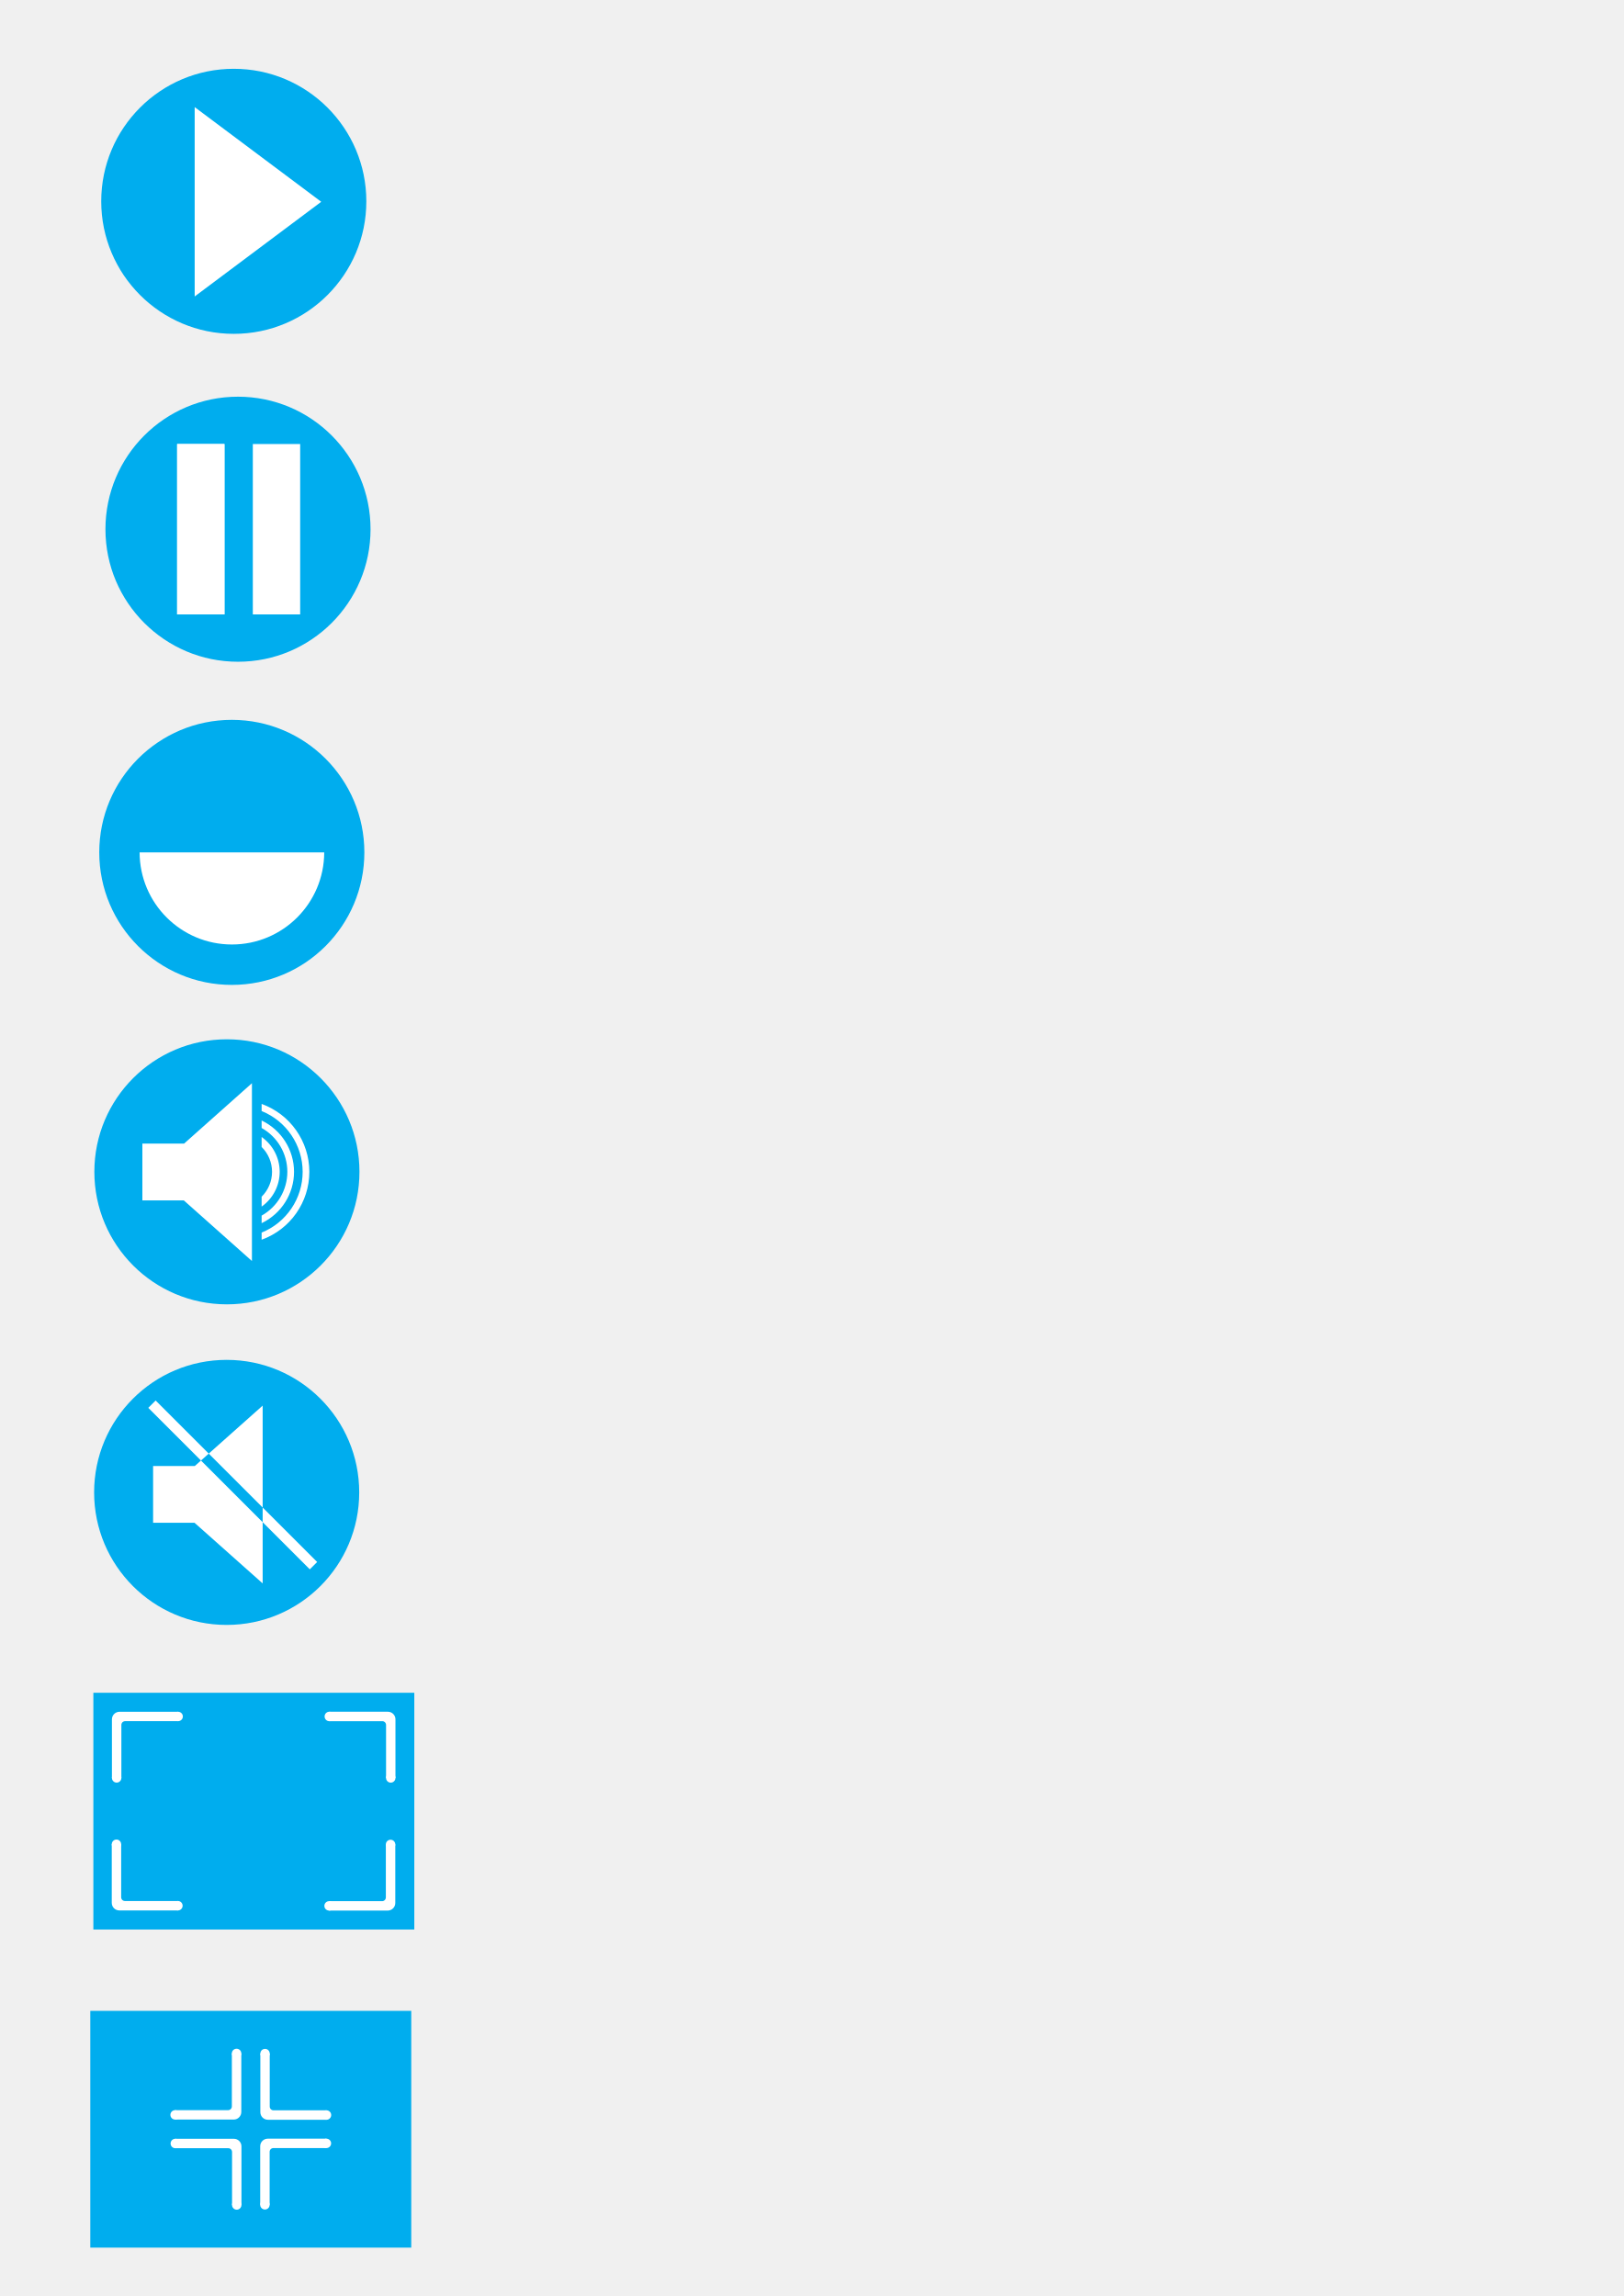
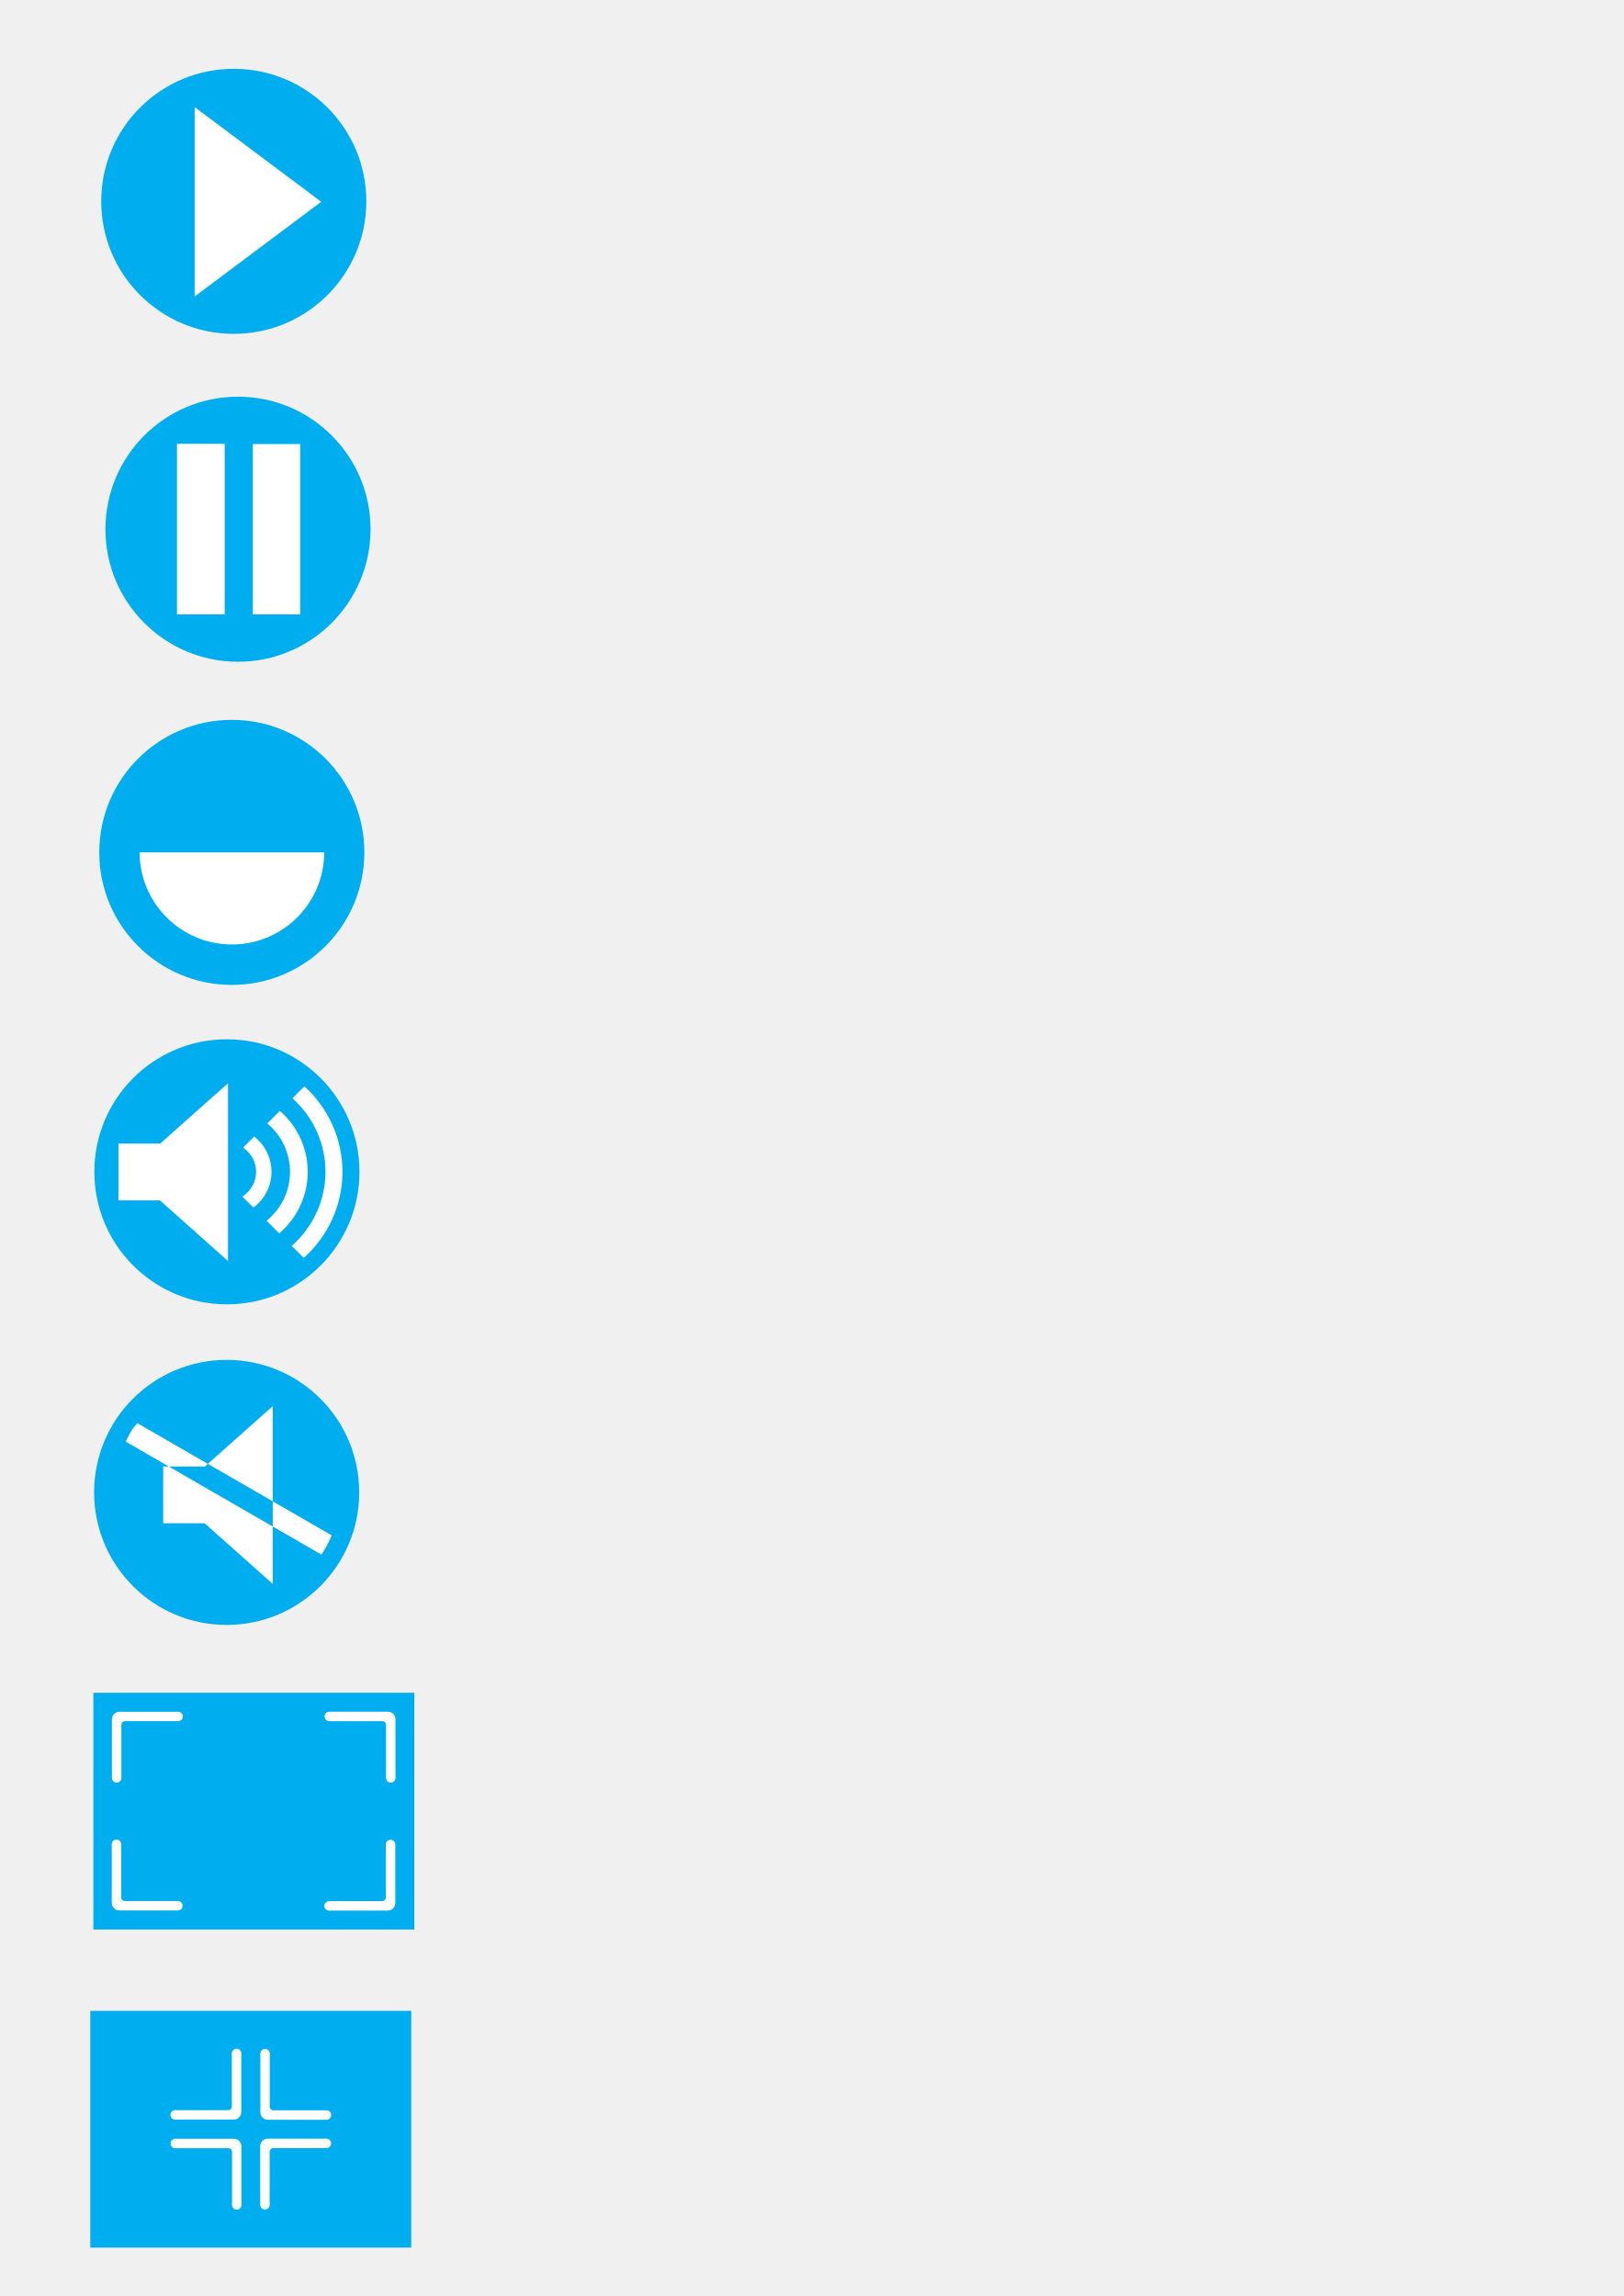
<svg xmlns="http://www.w3.org/2000/svg" width="210mm" height="297mm" viewBox="0 0 744.094 1052.362" id="svg2" version="1.1">
  <defs id="defs4" />
  <g id="layer1">
-     <g id="g4341" transform="matrix(0.8677609,0,0,0.8677609,-8.843041,257.436)">
-       <circle style="opacity:1;fill:#00adee;fill-opacity:1;stroke:none;stroke-width:1;stroke-linejoin:miter;stroke-miterlimit:4;stroke-dasharray:none;stroke-opacity:1" id="circle4157" cx="130.021" cy="322.28" r="70" />
-       <path id="circle4257" d="m 143.234,275.482 -35.82,31.887 -22.037,0 0,30 21.885,0 35.973,32.021 0,-93.908 z m 5.123,10.941 0,3.758 a 34.645,34.645 0 0 1 21.666,32.098 34.645,34.645 0 0 1 -21.666,32.1 l 0,3.771 a 38.18,38.18 0 0 0 25.201,-35.871 38.18,38.18 0 0 0 -25.201,-35.855 z m 0,8.74 0,3.955 a 26.563,26.563 0 0 1 13.584,23.16 26.563,26.563 0 0 1 -13.584,23.141 l 0,3.986 a 30.099,30.099 0 0 0 17.119,-27.127 30.099,30.099 0 0 0 -17.119,-27.115 z m 0,8.727 0,5.252 a 18.482,18.482 0 0 1 5.504,13.137 18.482,18.482 0 0 1 -5.504,13.148 l 0,5.225 a 22.523,22.523 0 0 0 9.543,-18.373 22.523,22.523 0 0 0 -9.543,-18.389 z" style="opacity:1;fill:#ffffff;fill-opacity:1;stroke:none;stroke-width:1;stroke-linejoin:miter;stroke-miterlimit:4;stroke-dasharray:none;stroke-opacity:1" />
-     </g>
    <g id="g4331" transform="matrix(0.8677609,0,0,0.8677609,-205.1892,153.7391)">
      <circle style="opacity:1;fill:#00adee;fill-opacity:1;stroke:none;stroke-width:1;stroke-linejoin:miter;stroke-miterlimit:4;stroke-dasharray:none;stroke-opacity:1" id="circle4170" cx="362.143" cy="102.362" r="70" />
      <rect y="57.362" x="330" height="90" width="25" id="rect4172" style="opacity:1;fill:#ffffff;fill-opacity:1;stroke:none;stroke-width:1;stroke-linejoin:miter;stroke-miterlimit:4;stroke-dasharray:none;stroke-opacity:1" />
      <rect style="opacity:1;fill:#ffffff;fill-opacity:1;stroke:none;stroke-width:1;stroke-linejoin:miter;stroke-miterlimit:4;stroke-dasharray:none;stroke-opacity:1" id="rect4174" width="25" height="90" x="330" y="57.362" />
      <rect y="57.362" x="369.978" height="90" width="25" id="rect4178" style="opacity:1;fill:#ffffff;fill-opacity:1;stroke:none;stroke-width:1;stroke-linejoin:miter;stroke-miterlimit:4;stroke-dasharray:none;stroke-opacity:1" />
    </g>
    <g id="g4337" transform="matrix(0.8677609,0,0,0.8677609,-405.4098,-0.6774571)">
      <circle r="70" cy="107.117" cx="590.651" id="circle4155" style="opacity:1;fill:#00adee;fill-opacity:1;stroke:none;stroke-width:1;stroke-linejoin:miter;stroke-miterlimit:4;stroke-dasharray:none;stroke-opacity:1" />
      <path id="rect4180" d="m 570,57.351 0,100.021 66.834,-50.01 -66.834,-50.01 z" style="opacity:1;fill:#ffffff;fill-opacity:1;stroke:none;stroke-width:1;stroke-linejoin:miter;stroke-miterlimit:4;stroke-dasharray:none;stroke-opacity:1" />
    </g>
-     <g id="g4345" transform="matrix(0.8677609,0,0,0.8677609,-212.7552,405.2504)">
-       <circle r="70" cy="321.269" cx="364.882" id="circle4200" style="opacity:1;fill:#00adee;fill-opacity:1;stroke:none;stroke-width:1;stroke-linejoin:miter;stroke-miterlimit:4;stroke-dasharray:none;stroke-opacity:1" />
-       <path id="path4202" d="m 327.374,272.731 -3.877,3.877 27.82,27.82 4.102,-3.652 -28.045,-28.045 z m 28.045,28.045 28.471,28.473 0,-53.816 -28.471,25.344 z m 28.471,28.473 0,7.754 24.904,24.904 3.877,-3.877 -28.781,-28.781 z m 0,7.754 -32.572,-32.574 -3.248,2.891 -22.037,0 0,30 21.885,0 35.973,32.021 0,-32.338 z" style="opacity:1;fill:#ffffff;fill-opacity:1;stroke:none;stroke-width:1;stroke-linejoin:miter;stroke-miterlimit:4;stroke-dasharray:none;stroke-opacity:1" />
-     </g>
+     <circle style="opacity:1;fill:#00adee;fill-opacity:1;stroke:none;stroke-width:1;stroke-linejoin:miter;stroke-miterlimit:4;stroke-dasharray:none;stroke-opacity:1" id="circle4200" cx="103.875" cy="684.035" r="60.743" />
    <g id="g4326" transform="matrix(0.8677609,0,0,0.8677609,-6.488776,300.9819)">
      <g transform="translate(-10.10153,1.010153)" id="g4316">
        <circle style="opacity:1;fill:#00adee;fill-opacity:1;stroke:none;stroke-width:1;stroke-linejoin:miter;stroke-miterlimit:4;stroke-dasharray:none;stroke-opacity:1" id="path4140" cx="140" cy="102.362" r="70" />
        <path style="opacity:1;fill:#ffffff;fill-opacity:1;stroke:none;stroke-width:1;stroke-linejoin:miter;stroke-miterlimit:4;stroke-dasharray:none;stroke-opacity:1" d="m 91.307,102.361 a 48.75,48.75 0 0 0 48.746,48.654 48.75,48.75 0 0 0 48.746,-48.654 l -97.492,0 z" id="circle4161" />
      </g>
    </g>
    <g id="g4448" transform="matrix(0.8677609,0,0,0.8677609,-395.8324,556.8833)">
      <rect y="252.362" x="505.454" height="125.051" width="169.497" id="rect4349" style="opacity:1;fill:#00adee;fill-opacity:1;stroke:none;stroke-width:1;stroke-linejoin:miter;stroke-miterlimit:4;stroke-dasharray:none;stroke-opacity:1" />
      <g transform="translate(-4.75,0)" id="g4385">
        <path style="opacity:1;fill:#ffffff;fill-opacity:1;stroke:none;stroke-width:1;stroke-linejoin:miter;stroke-miterlimit:4;stroke-dasharray:none;stroke-opacity:1" d="m 524.02,262.398 c -2.22,0 -4.006,1.788 -4.006,4.008 l 0,30.955 4.986,0 0,-28.031 c 0,-1.091 0.891,-1.969 1.998,-1.969 l 28.002,0 0,-4.963 -30.98,0 z" id="rect4351" />
        <ellipse ry="2.476" rx="2.496" cy="297.343" cx="522.508" id="ellipse4365" style="opacity:1;fill:#ffffff;fill-opacity:1;stroke:none;stroke-width:1;stroke-linejoin:miter;stroke-miterlimit:4;stroke-dasharray:none;stroke-opacity:1" />
        <ellipse style="opacity:1;fill:#ffffff;fill-opacity:1;stroke:none;stroke-width:1;stroke-linejoin:miter;stroke-miterlimit:4;stroke-dasharray:none;stroke-opacity:1" id="ellipse4367" cx="554.969" cy="264.881" rx="2.499" ry="2.484" />
      </g>
      <g transform="matrix(0,-1,1,0,252.7787,887.3479)" id="g4390">
        <path id="path4392" d="m 524.02,262.398 c -2.22,0 -4.006,1.788 -4.006,4.008 l 0,30.955 4.986,0 0,-28.031 c 0,-1.091 0.891,-1.969 1.998,-1.969 l 28.002,0 0,-4.963 -30.98,0 z" style="opacity:1;fill:#ffffff;fill-opacity:1;stroke:none;stroke-width:1;stroke-linejoin:miter;stroke-miterlimit:4;stroke-dasharray:none;stroke-opacity:1" />
        <ellipse style="opacity:1;fill:#ffffff;fill-opacity:1;stroke:none;stroke-width:1;stroke-linejoin:miter;stroke-miterlimit:4;stroke-dasharray:none;stroke-opacity:1" id="ellipse4394" cx="522.508" cy="297.343" rx="2.496" ry="2.476" />
        <ellipse ry="2.484" rx="2.499" cy="264.881" cx="554.969" id="ellipse4396" style="opacity:1;fill:#ffffff;fill-opacity:1;stroke:none;stroke-width:1;stroke-linejoin:miter;stroke-miterlimit:4;stroke-dasharray:none;stroke-opacity:1" />
      </g>
      <g id="g4398" transform="matrix(-1,0,0,-1,1184.922,629.8041)">
        <path style="opacity:1;fill:#ffffff;fill-opacity:1;stroke:none;stroke-width:1;stroke-linejoin:miter;stroke-miterlimit:4;stroke-dasharray:none;stroke-opacity:1" d="m 524.02,262.398 c -2.22,0 -4.006,1.788 -4.006,4.008 l 0,30.955 4.986,0 0,-28.031 c 0,-1.091 0.891,-1.969 1.998,-1.969 l 28.002,0 0,-4.963 -30.98,0 z" id="path4400" />
        <ellipse ry="2.476" rx="2.496" cy="297.343" cx="522.508" id="ellipse4402" style="opacity:1;fill:#ffffff;fill-opacity:1;stroke:none;stroke-width:1;stroke-linejoin:miter;stroke-miterlimit:4;stroke-dasharray:none;stroke-opacity:1" />
        <ellipse style="opacity:1;fill:#ffffff;fill-opacity:1;stroke:none;stroke-width:1;stroke-linejoin:miter;stroke-miterlimit:4;stroke-dasharray:none;stroke-opacity:1" id="ellipse4404" cx="554.969" cy="264.881" rx="2.499" ry="2.484" />
      </g>
      <g transform="matrix(0,1,-1,0,927.3939,-257.6322)" id="g4406">
        <path id="path4408" d="m 524.02,262.398 c -2.22,0 -4.006,1.788 -4.006,4.008 l 0,30.955 4.986,0 0,-28.031 c 0,-1.091 0.891,-1.969 1.998,-1.969 l 28.002,0 0,-4.963 -30.98,0 z" style="opacity:1;fill:#ffffff;fill-opacity:1;stroke:none;stroke-width:1;stroke-linejoin:miter;stroke-miterlimit:4;stroke-dasharray:none;stroke-opacity:1" />
        <ellipse style="opacity:1;fill:#ffffff;fill-opacity:1;stroke:none;stroke-width:1;stroke-linejoin:miter;stroke-miterlimit:4;stroke-dasharray:none;stroke-opacity:1" id="ellipse4410" cx="522.508" cy="297.343" rx="2.496" ry="2.476" />
        <ellipse ry="2.484" rx="2.499" cy="264.881" cx="554.969" id="ellipse4412" style="opacity:1;fill:#ffffff;fill-opacity:1;stroke:none;stroke-width:1;stroke-linejoin:miter;stroke-miterlimit:4;stroke-dasharray:none;stroke-opacity:1" />
      </g>
    </g>
    <g id="g4467" transform="matrix(0.8677609,0,0,0.8677609,-397.0596,570.3209)">
      <rect style="opacity:1;fill:#00adee;fill-opacity:1;stroke:none;stroke-width:1;stroke-linejoin:miter;stroke-miterlimit:4;stroke-dasharray:none;stroke-opacity:1" id="rect4414" width="169.497" height="125.051" x="505.256" y="404.894" />
      <g id="g4416" transform="translate(74.96631,210.0013)">
        <path id="path4418" d="m 524.02,262.398 c -2.22,0 -4.006,1.788 -4.006,4.008 l 0,30.955 4.986,0 0,-28.031 c 0,-1.091 0.891,-1.969 1.998,-1.969 l 28.002,0 0,-4.963 -30.98,0 z" style="opacity:1;fill:#ffffff;fill-opacity:1;stroke:none;stroke-width:1;stroke-linejoin:miter;stroke-miterlimit:4;stroke-dasharray:none;stroke-opacity:1" />
        <ellipse style="opacity:1;fill:#ffffff;fill-opacity:1;stroke:none;stroke-width:1;stroke-linejoin:miter;stroke-miterlimit:4;stroke-dasharray:none;stroke-opacity:1" id="ellipse4420" cx="522.508" cy="297.343" rx="2.496" ry="2.476" />
        <ellipse ry="2.484" rx="2.499" cy="264.881" cx="554.969" id="ellipse4422" style="opacity:1;fill:#ffffff;fill-opacity:1;stroke:none;stroke-width:1;stroke-linejoin:miter;stroke-miterlimit:4;stroke-dasharray:none;stroke-opacity:1" />
      </g>
      <g id="g4424" transform="matrix(0,-1,1,0,332.6559,982.4262)">
        <path style="opacity:1;fill:#ffffff;fill-opacity:1;stroke:none;stroke-width:1;stroke-linejoin:miter;stroke-miterlimit:4;stroke-dasharray:none;stroke-opacity:1" d="m 524.02,262.398 c -2.22,0 -4.006,1.788 -4.006,4.008 l 0,30.955 4.986,0 0,-28.031 c 0,-1.091 0.891,-1.969 1.998,-1.969 l 28.002,0 0,-4.963 -30.98,0 z" id="path4426" />
        <ellipse ry="2.476" rx="2.496" cy="297.343" cx="522.508" id="ellipse4428" style="opacity:1;fill:#ffffff;fill-opacity:1;stroke:none;stroke-width:1;stroke-linejoin:miter;stroke-miterlimit:4;stroke-dasharray:none;stroke-opacity:1" />
        <ellipse style="opacity:1;fill:#ffffff;fill-opacity:1;stroke:none;stroke-width:1;stroke-linejoin:miter;stroke-miterlimit:4;stroke-dasharray:none;stroke-opacity:1" id="ellipse4430" cx="554.969" cy="264.881" rx="2.499" ry="2.484" />
      </g>
      <g transform="matrix(-1,0,0,-1,1105.013,724.7037)" id="g4432">
        <path id="path4434" d="m 524.02,262.398 c -2.22,0 -4.006,1.788 -4.006,4.008 l 0,30.955 4.986,0 0,-28.031 c 0,-1.091 0.891,-1.969 1.998,-1.969 l 28.002,0 0,-4.963 -30.98,0 z" style="opacity:1;fill:#ffffff;fill-opacity:1;stroke:none;stroke-width:1;stroke-linejoin:miter;stroke-miterlimit:4;stroke-dasharray:none;stroke-opacity:1" />
        <ellipse style="opacity:1;fill:#ffffff;fill-opacity:1;stroke:none;stroke-width:1;stroke-linejoin:miter;stroke-miterlimit:4;stroke-dasharray:none;stroke-opacity:1" id="ellipse4436" cx="522.508" cy="297.343" rx="2.496" ry="2.476" />
        <ellipse ry="2.484" rx="2.499" cy="264.881" cx="554.969" id="ellipse4438" style="opacity:1;fill:#ffffff;fill-opacity:1;stroke:none;stroke-width:1;stroke-linejoin:miter;stroke-miterlimit:4;stroke-dasharray:none;stroke-opacity:1" />
      </g>
      <g id="g4440" transform="matrix(0,1,-1,0,847.4745,-47.55773)">
        <path style="opacity:1;fill:#ffffff;fill-opacity:1;stroke:none;stroke-width:1;stroke-linejoin:miter;stroke-miterlimit:4;stroke-dasharray:none;stroke-opacity:1" d="m 524.02,262.398 c -2.22,0 -4.006,1.788 -4.006,4.008 l 0,30.955 4.986,0 0,-28.031 c 0,-1.091 0.891,-1.969 1.998,-1.969 l 28.002,0 0,-4.963 -30.98,0 z" id="path4442" />
        <ellipse ry="2.476" rx="2.496" cy="297.343" cx="522.508" id="ellipse4444" style="opacity:1;fill:#ffffff;fill-opacity:1;stroke:none;stroke-width:1;stroke-linejoin:miter;stroke-miterlimit:4;stroke-dasharray:none;stroke-opacity:1" />
        <ellipse style="opacity:1;fill:#ffffff;fill-opacity:1;stroke:none;stroke-width:1;stroke-linejoin:miter;stroke-miterlimit:4;stroke-dasharray:none;stroke-opacity:1" id="ellipse4446" cx="554.969" cy="264.881" rx="2.499" ry="2.484" />
      </g>
    </g>
    <flowRoot xml:space="preserve" id="flowRoot4514" style="fill:black;stroke:none;stroke-opacity:1;stroke-width:1px;stroke-linejoin:miter;stroke-linecap:butt;fill-opacity:1;font-family:sans-serif;font-style:normal;font-weight:normal;font-size:40px;line-height:125%;letter-spacing:0px;word-spacing:0px">
      <flowRegion id="flowRegion4516">
        <rect id="rect4518" width="200" height="120" x="220" y="512.362" />
      </flowRegion>
      <flowPara id="flowPara4520" />
    </flowRoot>
    <flowRoot xml:space="preserve" id="flowRoot4554" style="fill:black;stroke:none;stroke-opacity:1;stroke-width:1px;stroke-linejoin:miter;stroke-linecap:butt;fill-opacity:1;font-family:sans-serif;font-style:normal;font-weight:normal;font-size:40px;line-height:125%;letter-spacing:0px;word-spacing:0px">
      <flowRegion id="flowRegion4556">
        <rect id="rect4558" width="340" height="80" x="380" y="12.362" />
      </flowRegion>
      <flowPara id="flowPara4560" />
    </flowRoot>
+     <circle r="60.743" cy="537.098" cx="103.984" id="circle4157" style="opacity:1;fill:#00adee;fill-opacity:1;stroke:none;stroke-width:1;stroke-linejoin:miter;stroke-miterlimit:4;stroke-dasharray:none;stroke-opacity:1" />
+     <path style="opacity:1;fill:#ffffff;fill-opacity:1;stroke:none;stroke-width:1;stroke-linejoin:miter;stroke-miterlimit:4;stroke-dasharray:none;stroke-opacity:1" d="m 104.489,496.488 -31.082,27.67 -19.123,0 0,26.033 18.99,0 31.215,27.787 0,-81.49 z" id="circle4257" />
+     <g id="g6538">
+       <path id="circle6437" d="m 139.496,497.912 -5.486,5.486 a 45.187,45.187 0 0 1 15.162,33.699 45.187,45.187 0 0 1 -15.496,33.938 l 5.52,5.52 a 52.965,52.965 0 0 0 17.754,-39.457 52.965,52.965 0 0 0 -17.453,-39.186 z" style="opacity:1;fill:#ffffff;fill-opacity:1;stroke:none;stroke-width:1;stroke-linejoin:miter;stroke-miterlimit:4;stroke-dasharray:none;stroke-opacity:1" />
+       <path id="circle6441" d="m 128.229,509.18 -5.73,5.73 a 28.923,28.923 0 0 1 10.41,22.188 28.923,28.923 0 0 1 -10.734,22.436 l 5.764,5.764 a 37.055,37.055 0 0 0 13.102,-28.199 37.055,37.055 0 0 0 -12.811,-27.918 z" style="opacity:1;fill:#ffffff;fill-opacity:1;stroke:none;stroke-width:1;stroke-linejoin:miter;stroke-miterlimit:4;stroke-dasharray:none;stroke-opacity:1" />
+       <path id="circle6445" d="m 116.473,520.936 -5.072,5.072 a 13.367,13.367 0 0 1 5.951,11.09 13.367,13.367 0 0 1 -6.287,11.326 l 5.062,5.062 a 20.438,20.438 0 0 0 8.295,-16.389 20.438,20.438 0 0 0 -7.949,-16.162 z" style="opacity:1;fill:#ffffff;fill-opacity:1;stroke:none;stroke-width:1;stroke-linejoin:miter;stroke-miterlimit:4;stroke-dasharray:none;stroke-opacity:1" />
+     </g>
+     <path style="opacity:1;fill:#ffffff;fill-opacity:1;stroke:none;stroke-width:1;stroke-linejoin:miter;stroke-miterlimit:4;stroke-dasharray:none;stroke-opacity:1" d="M 124.988 644.488 L 95.252 670.959 L 124.988 688.127 L 124.988 644.488 z M 124.988 688.127 L 124.988 699.676 L 147.291 712.553 C 149.011 709.938 150.551 707.19 151.783 704.275 C 151.86 704.093 151.913 703.9 151.988 703.717 L 124.988 688.127 z M 124.988 699.676 L 77.328 672.158 L 74.783 672.158 L 74.783 698.191 L 93.773 698.191 L 124.988 725.979 L 124.988 699.676 z M 77.328 672.158 L 93.906 672.158 L 95.252 670.959 L 62.949 652.309 C 62.244 653.216 61.404 654.009 60.76 654.963 C 59.531 656.782 58.602 658.798 57.607 660.771 L 77.328 672.158 z " id="path6581" />
  </g>
</svg>
